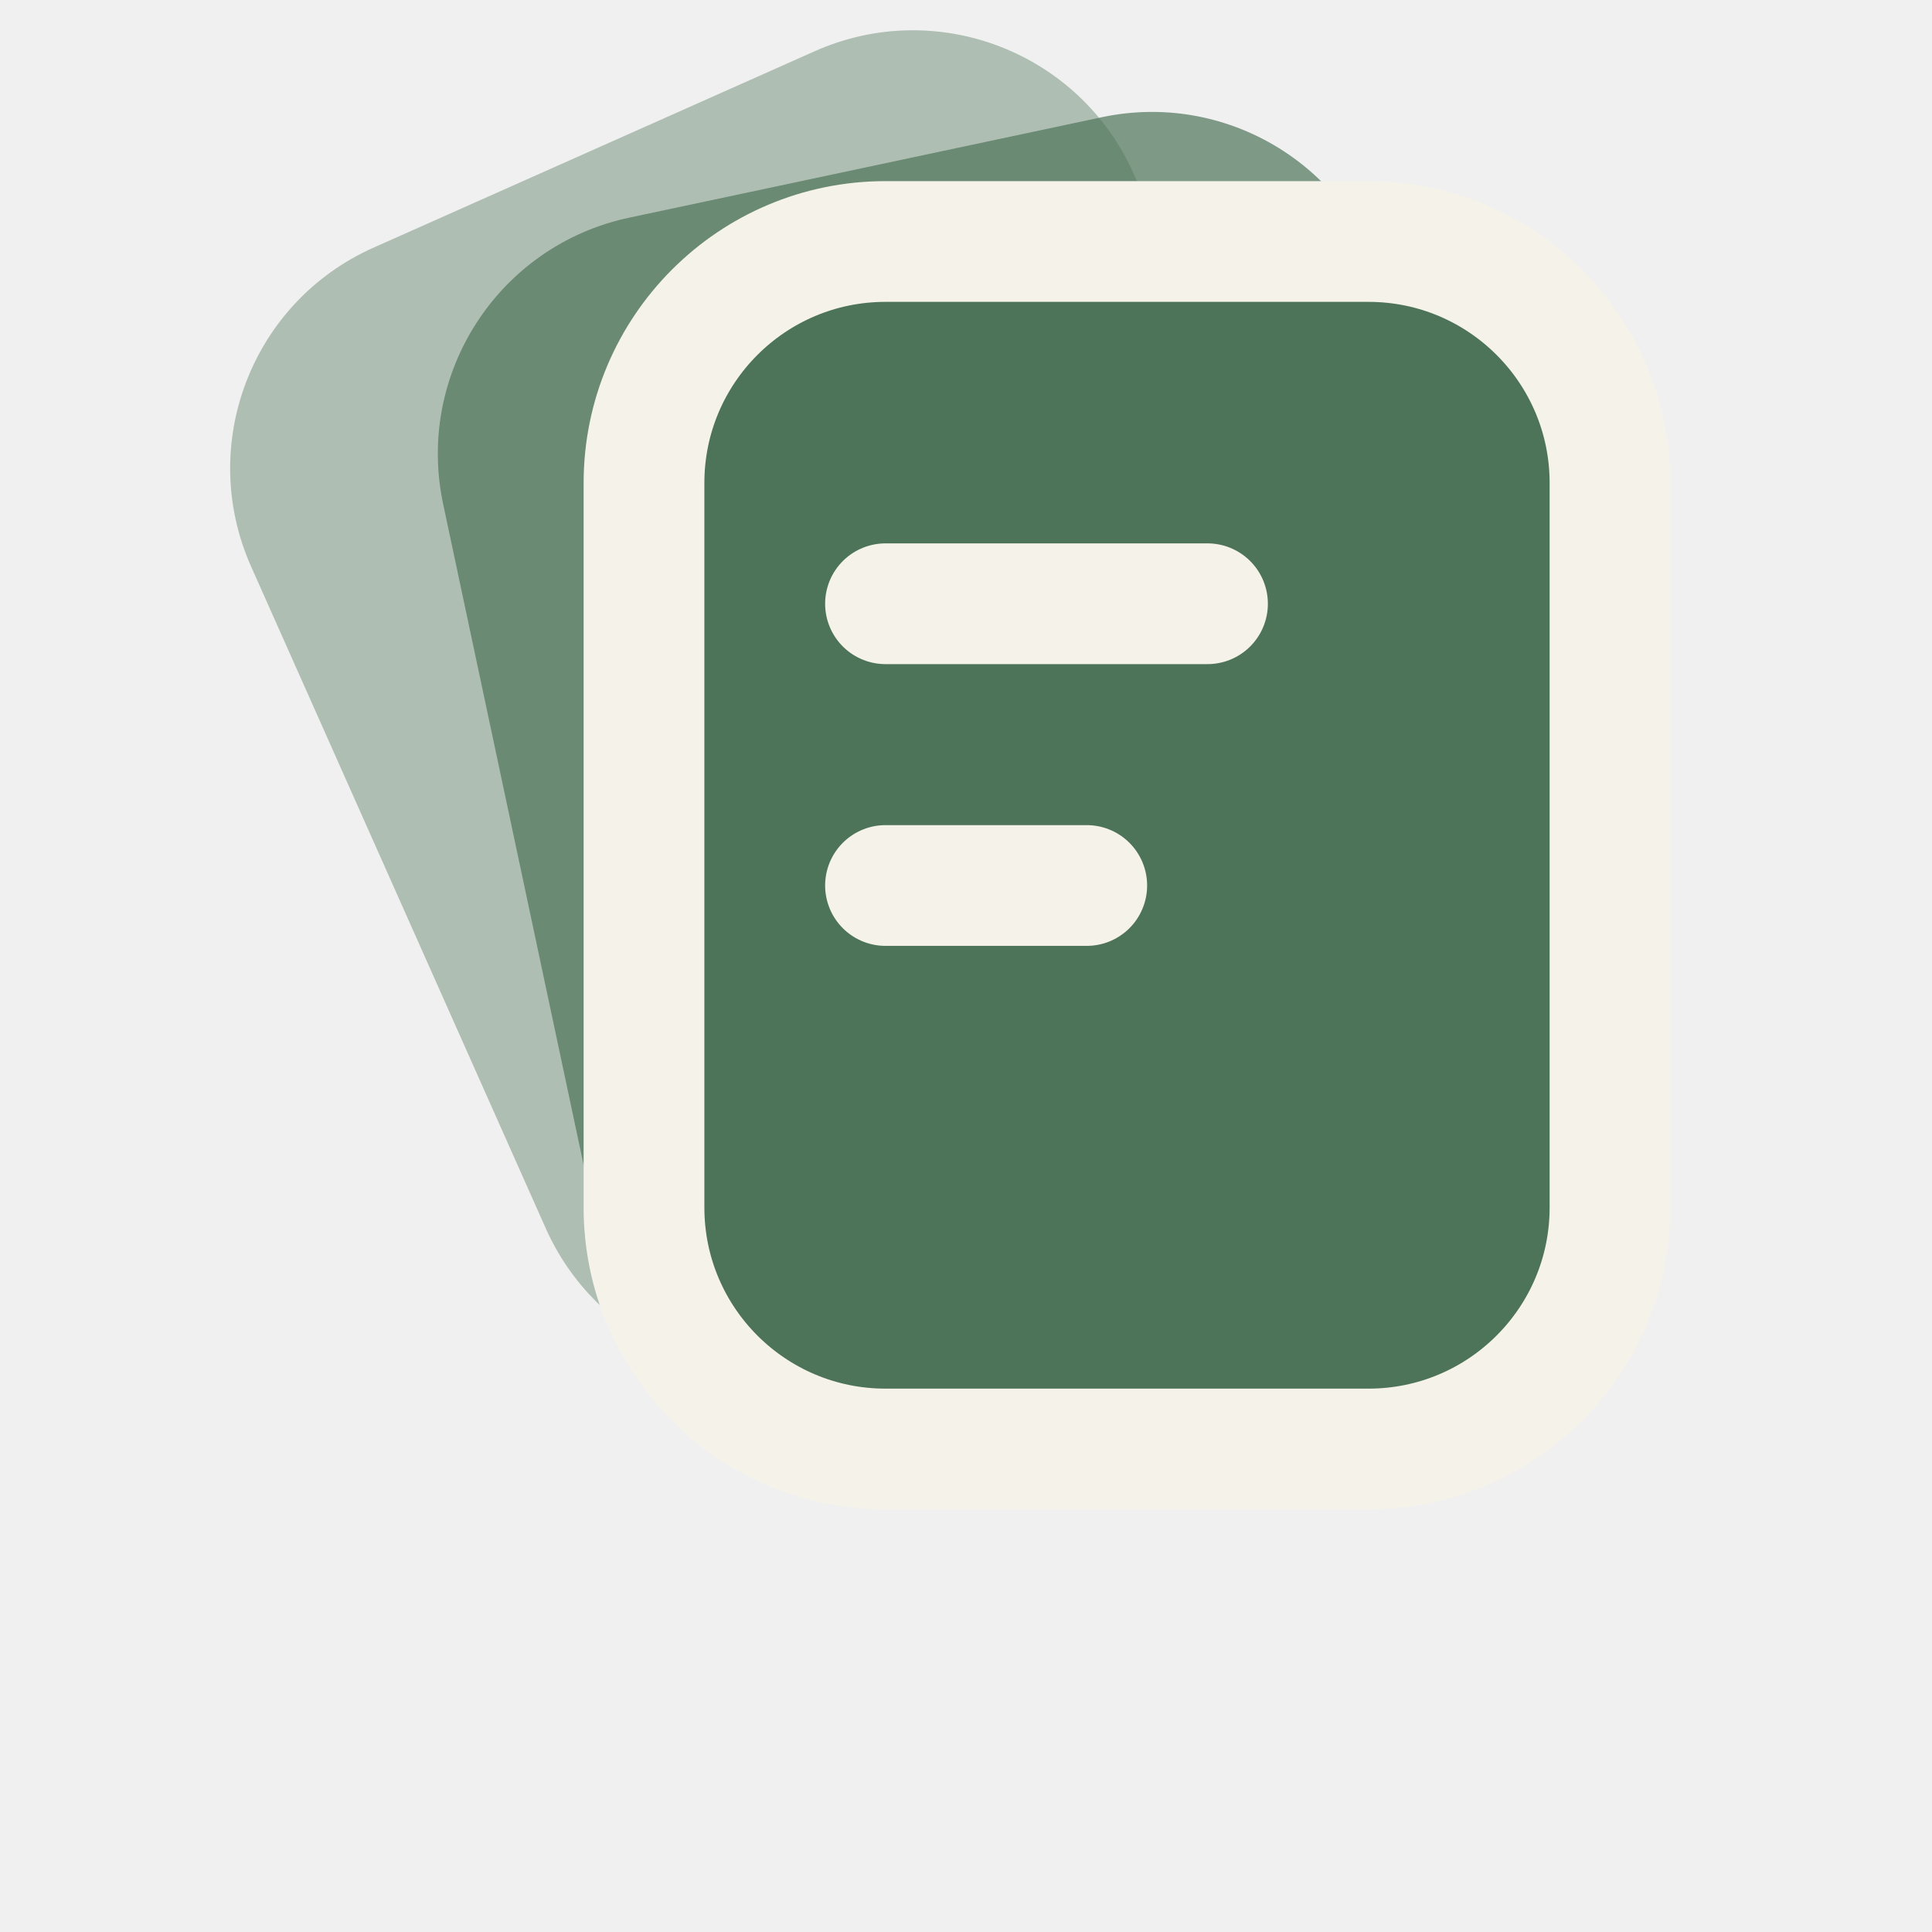
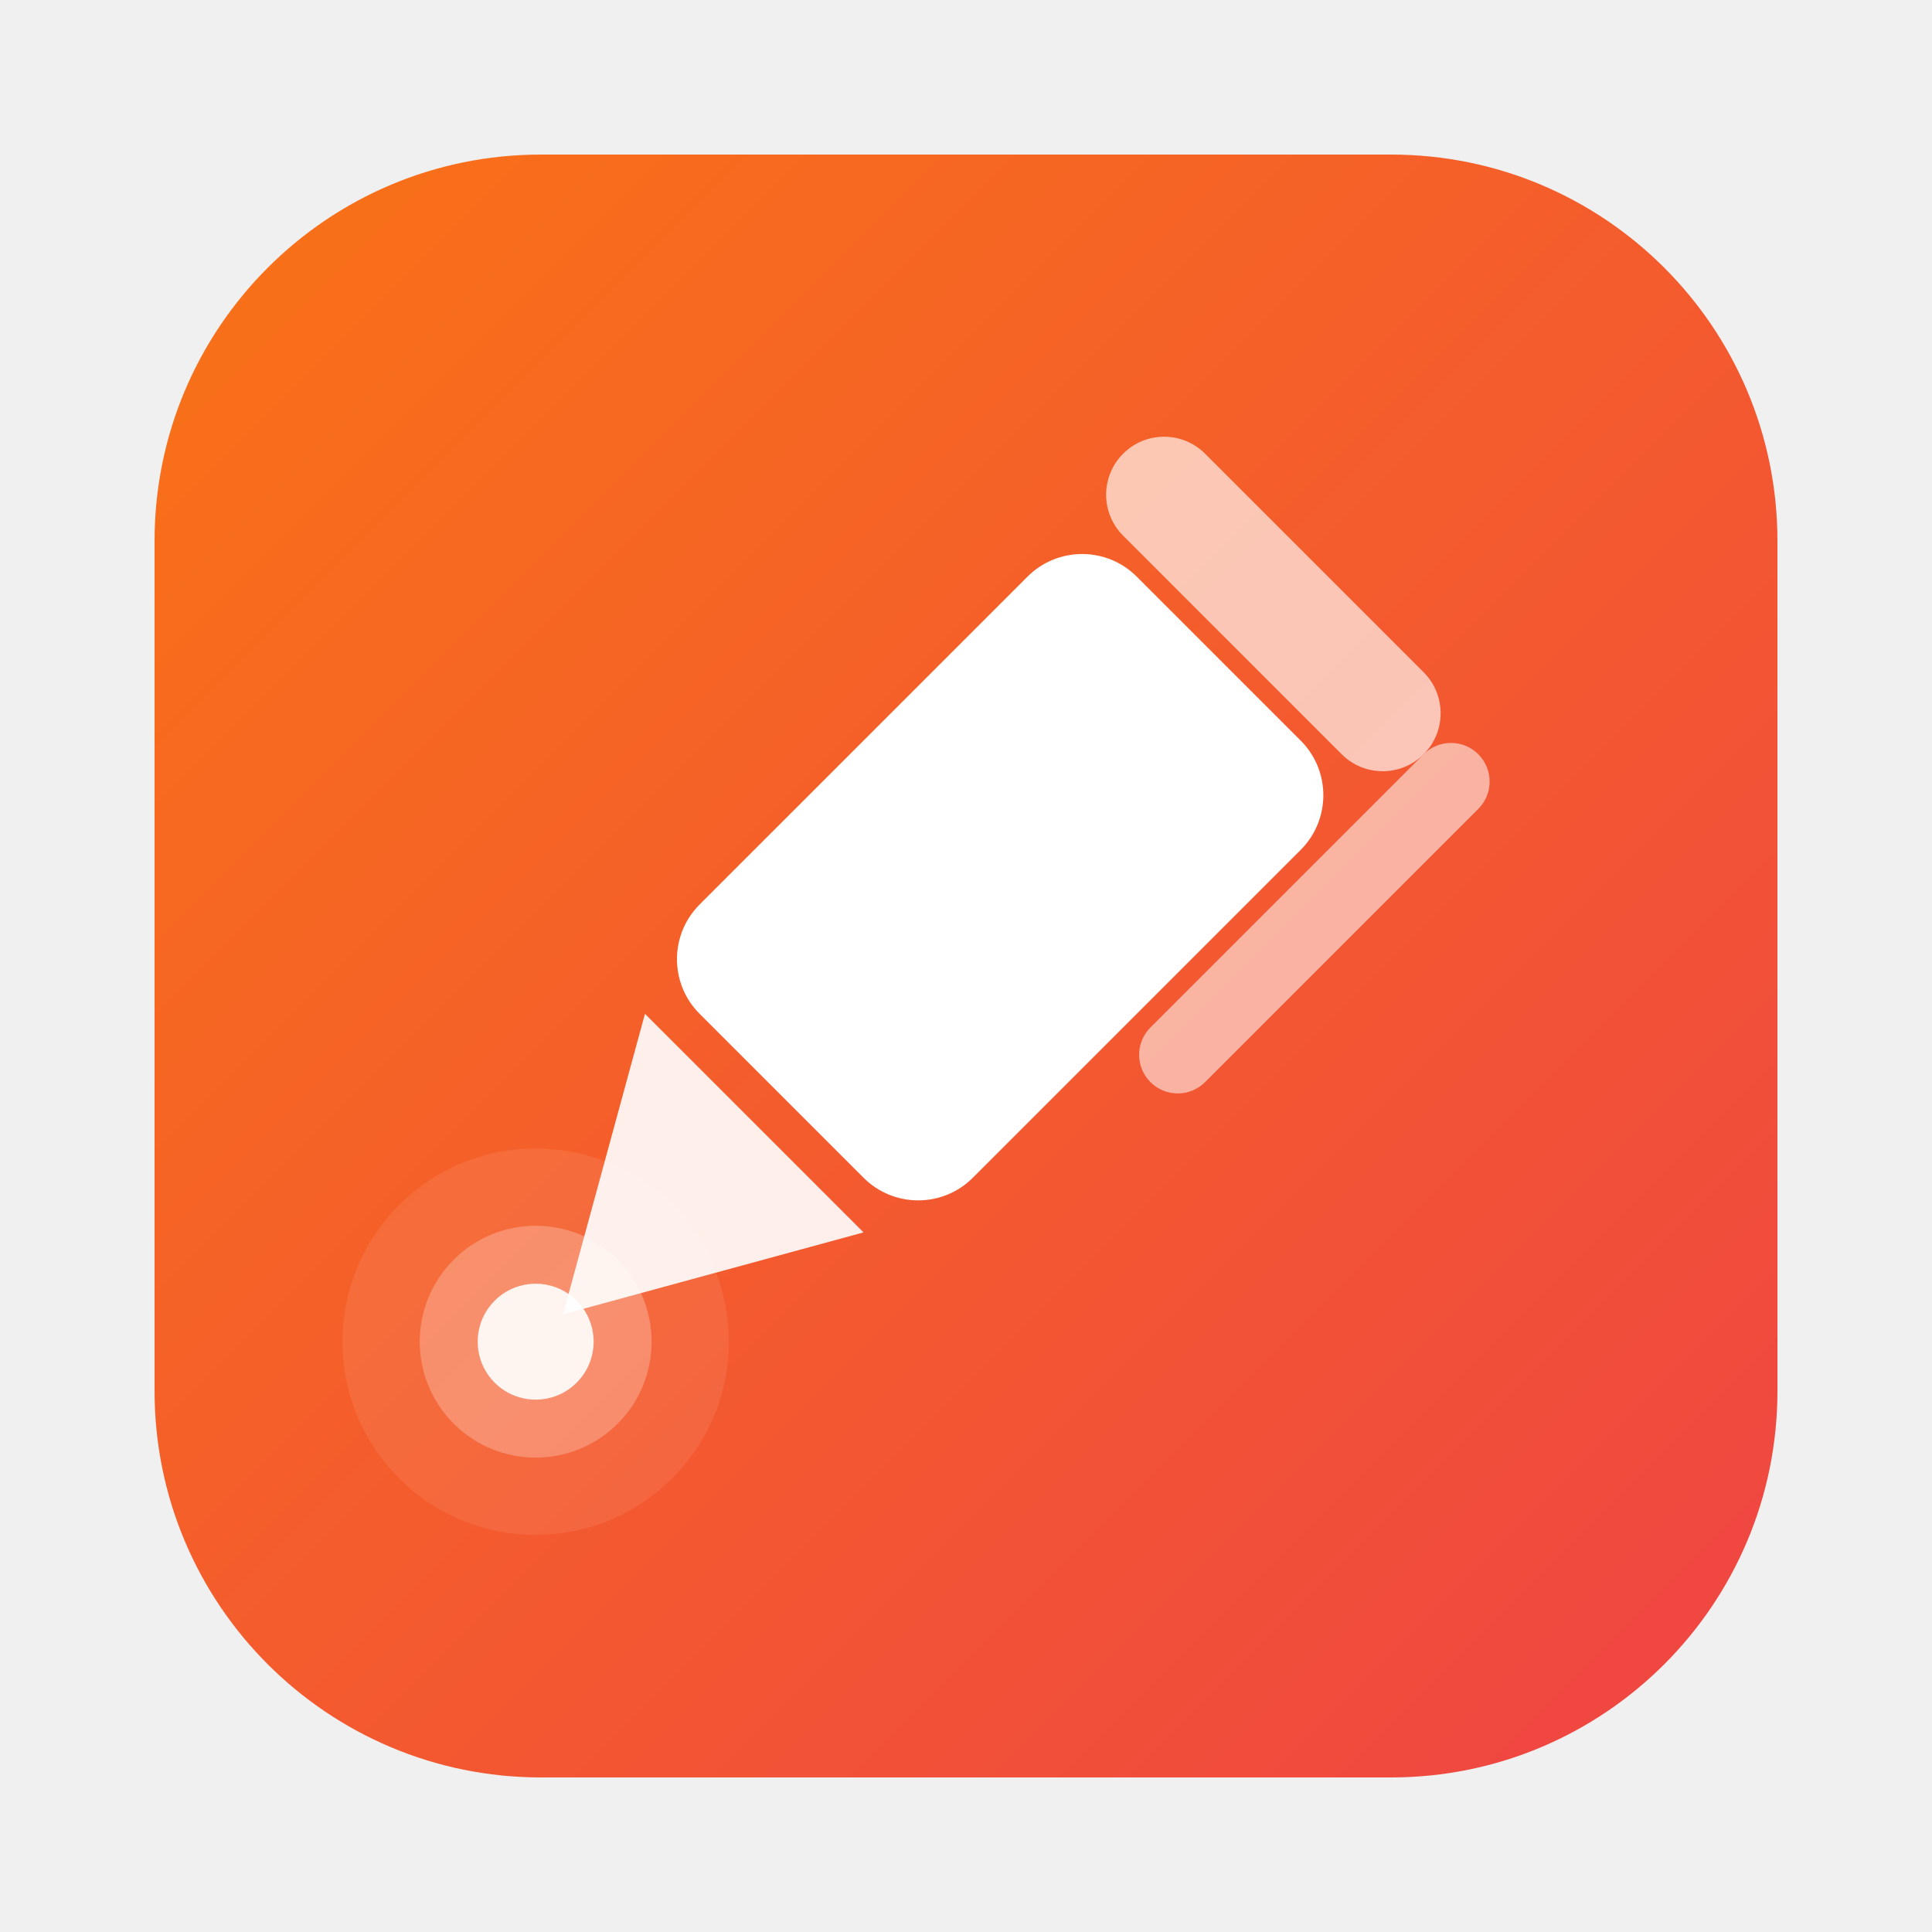
- <svg xmlns="http://www.w3.org/2000/svg" width="32" height="32" viewBox="0 0 24 24" fill="none">
-   <rect x="8" y="3" width="12" height="15" rx="3" fill="#4D7358" opacity="0.4" transform="rotate(-24 8 18)" />
-   <rect x="8" y="3" width="12" height="15" rx="3" fill="#4D7358" opacity="0.7" transform="rotate(-12 8 18)" />
-   <g>
-     <rect x="8" y="3" width="12" height="15" rx="3" fill="#4D7358" stroke="#F5F2E9" stroke-width="1.5" />
-     <path d="M11 7.5H15M11 11H13.5" stroke="#F5F2E9" stroke-width="1.5" stroke-linecap="round" />
+ <svg xmlns="http://www.w3.org/2000/svg" width="32" height="32" viewBox="0 0 100 100" fill="none">
+   <defs>
+     <linearGradient id="fg" x1="0%" y1="0%" x2="100%" y2="100%">
+       <stop offset="0%" stop-color="#f97316" />
+       <stop offset="100%" stop-color="#ef4444" />
+     </linearGradient>
+   </defs>
+   <rect x="8" y="8" width="84" height="84" rx="20" fill="url(#fg)" />
+   <g transform="rotate(45,50,50) translate(-2,5.5)">
+     <rect x="40" y="24" width="20" height="32" rx="4" fill="#fff" />
+     <polygon points="42,58 58,58 50,72" fill="rgba(255,255,255,0.9)" />
+     <circle cx="50" cy="74" r="3" fill="#fff" opacity="0.9" />
+     <circle cx="50" cy="74" r="6" fill="#fff" opacity="0.25" />
+     <circle cx="50" cy="74" r="10" fill="#fff" opacity="0.08" />
+     <rect x="39" y="17" width="22" height="6" rx="3" fill="rgba(255,255,255,0.65)" />
+     <rect x="61" y="18" width="4" height="24" rx="2" fill="rgba(255,255,255,0.55)" />
  </g>
</svg>
